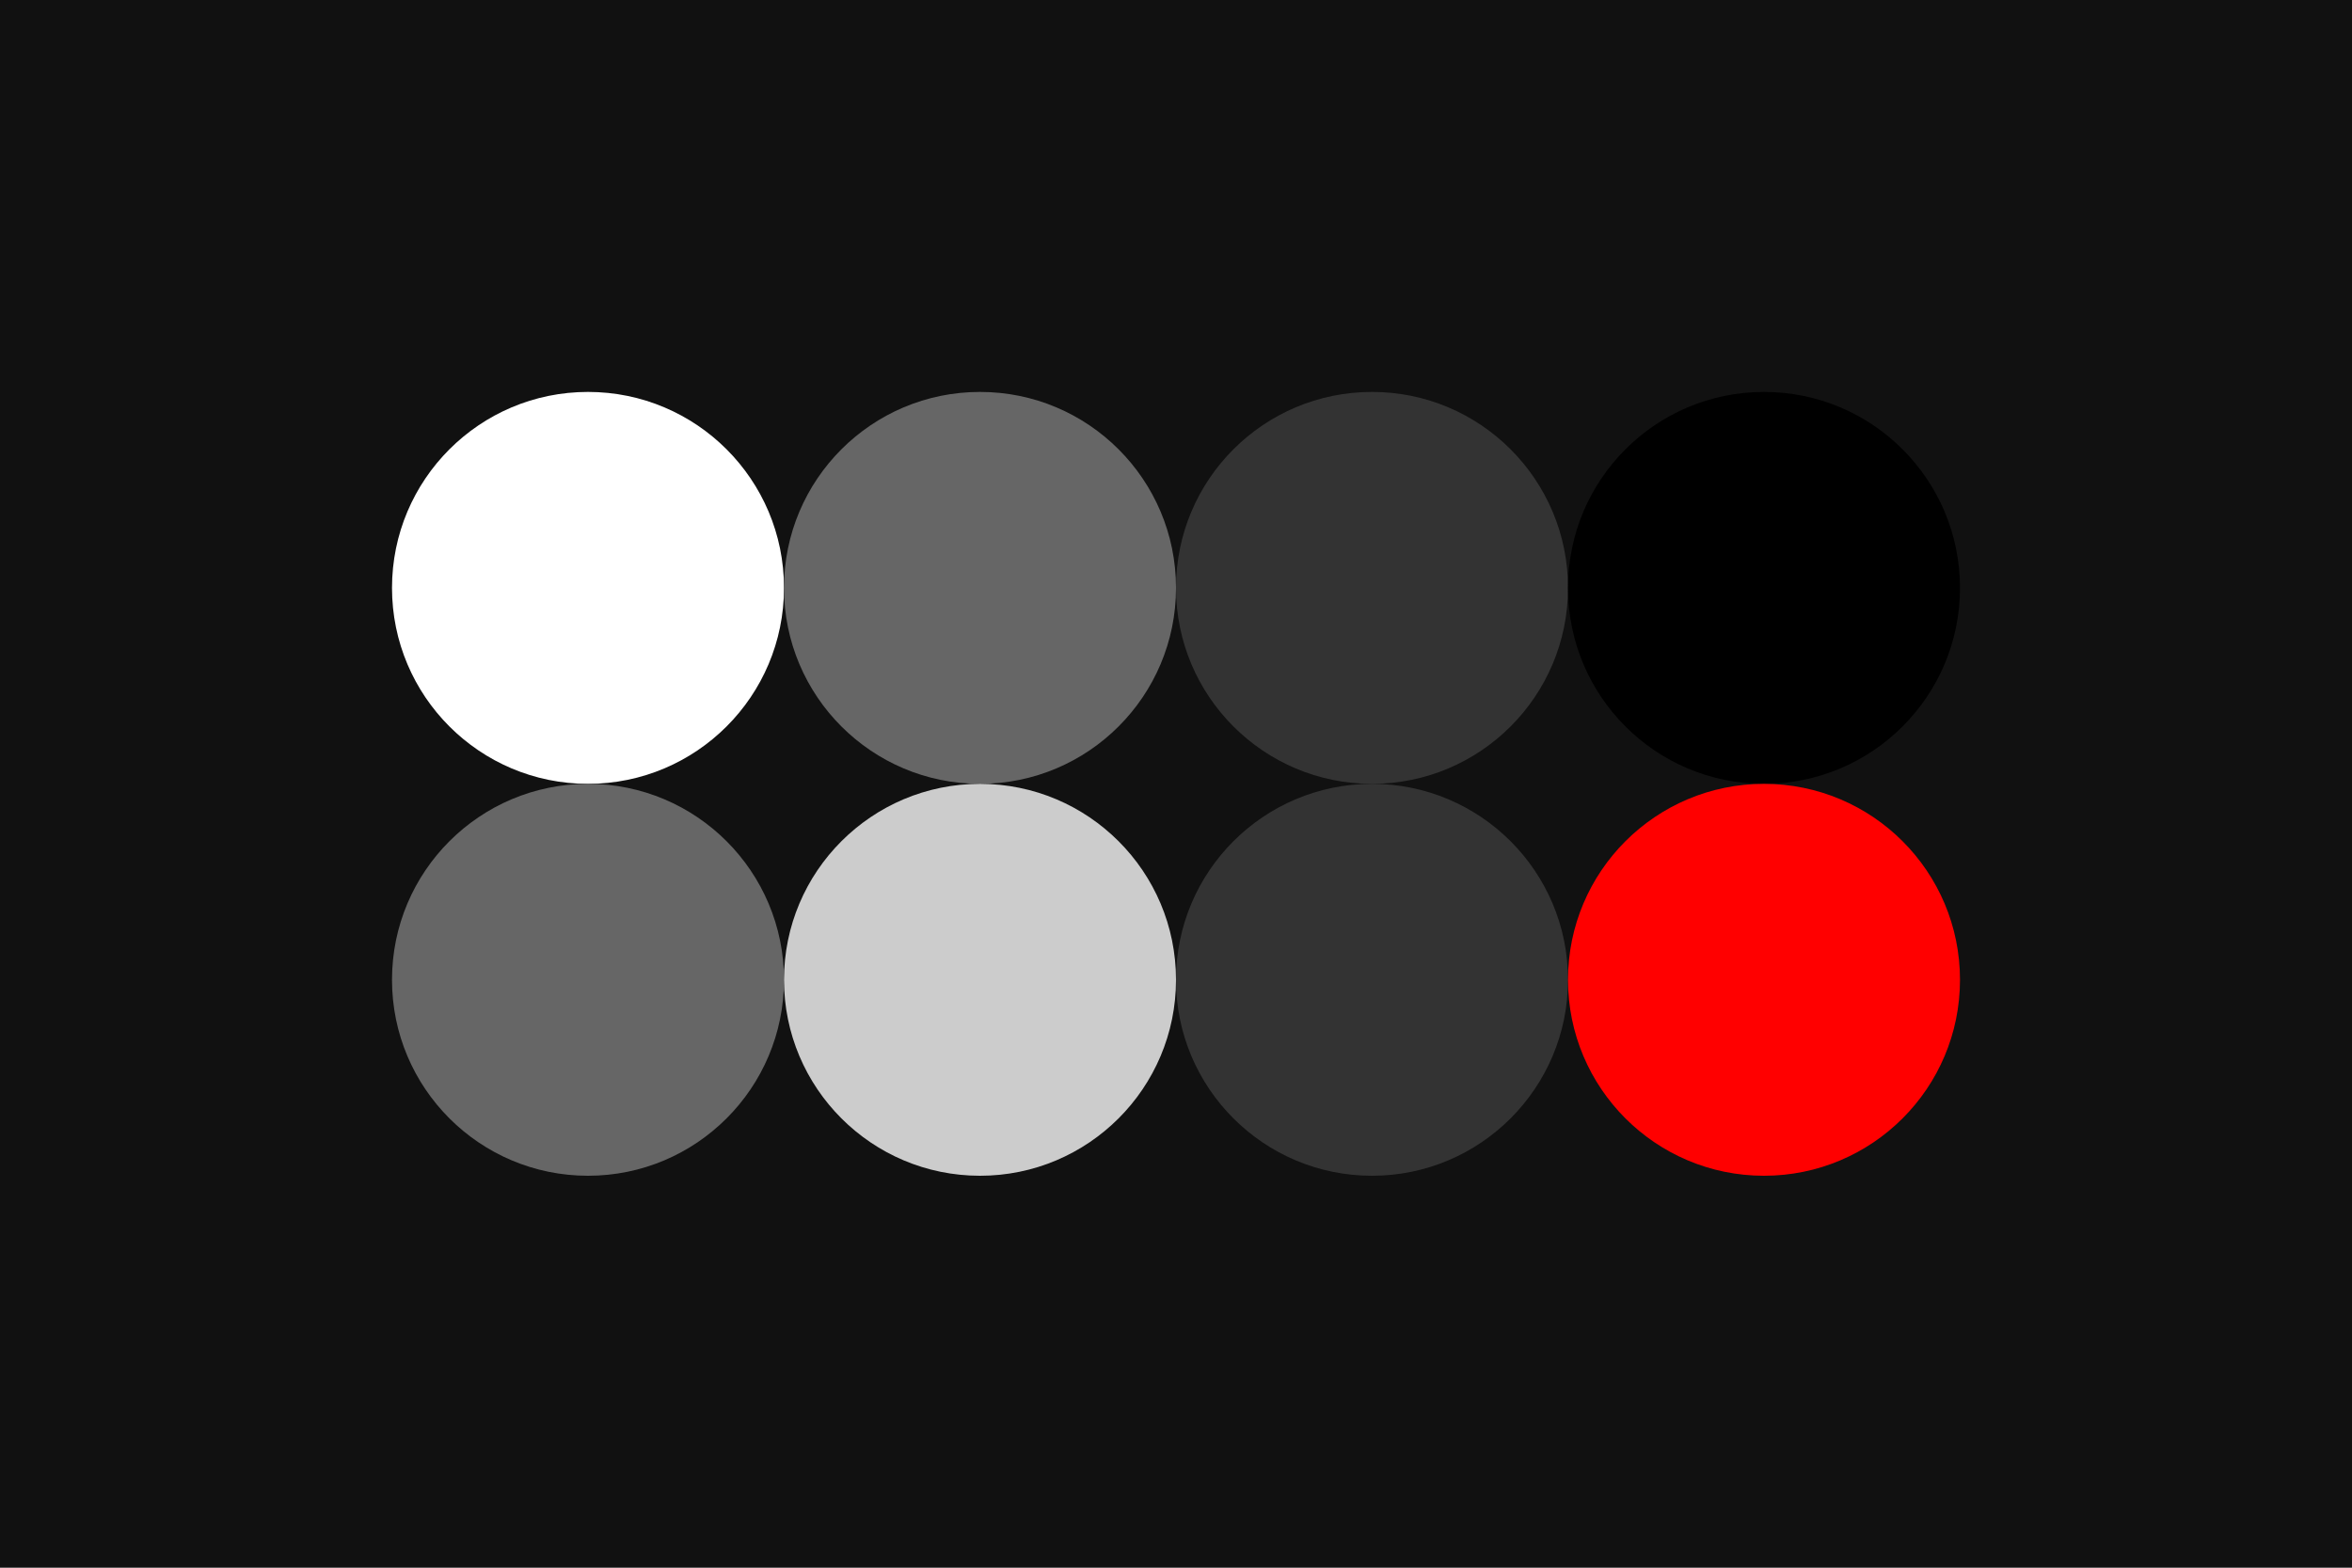
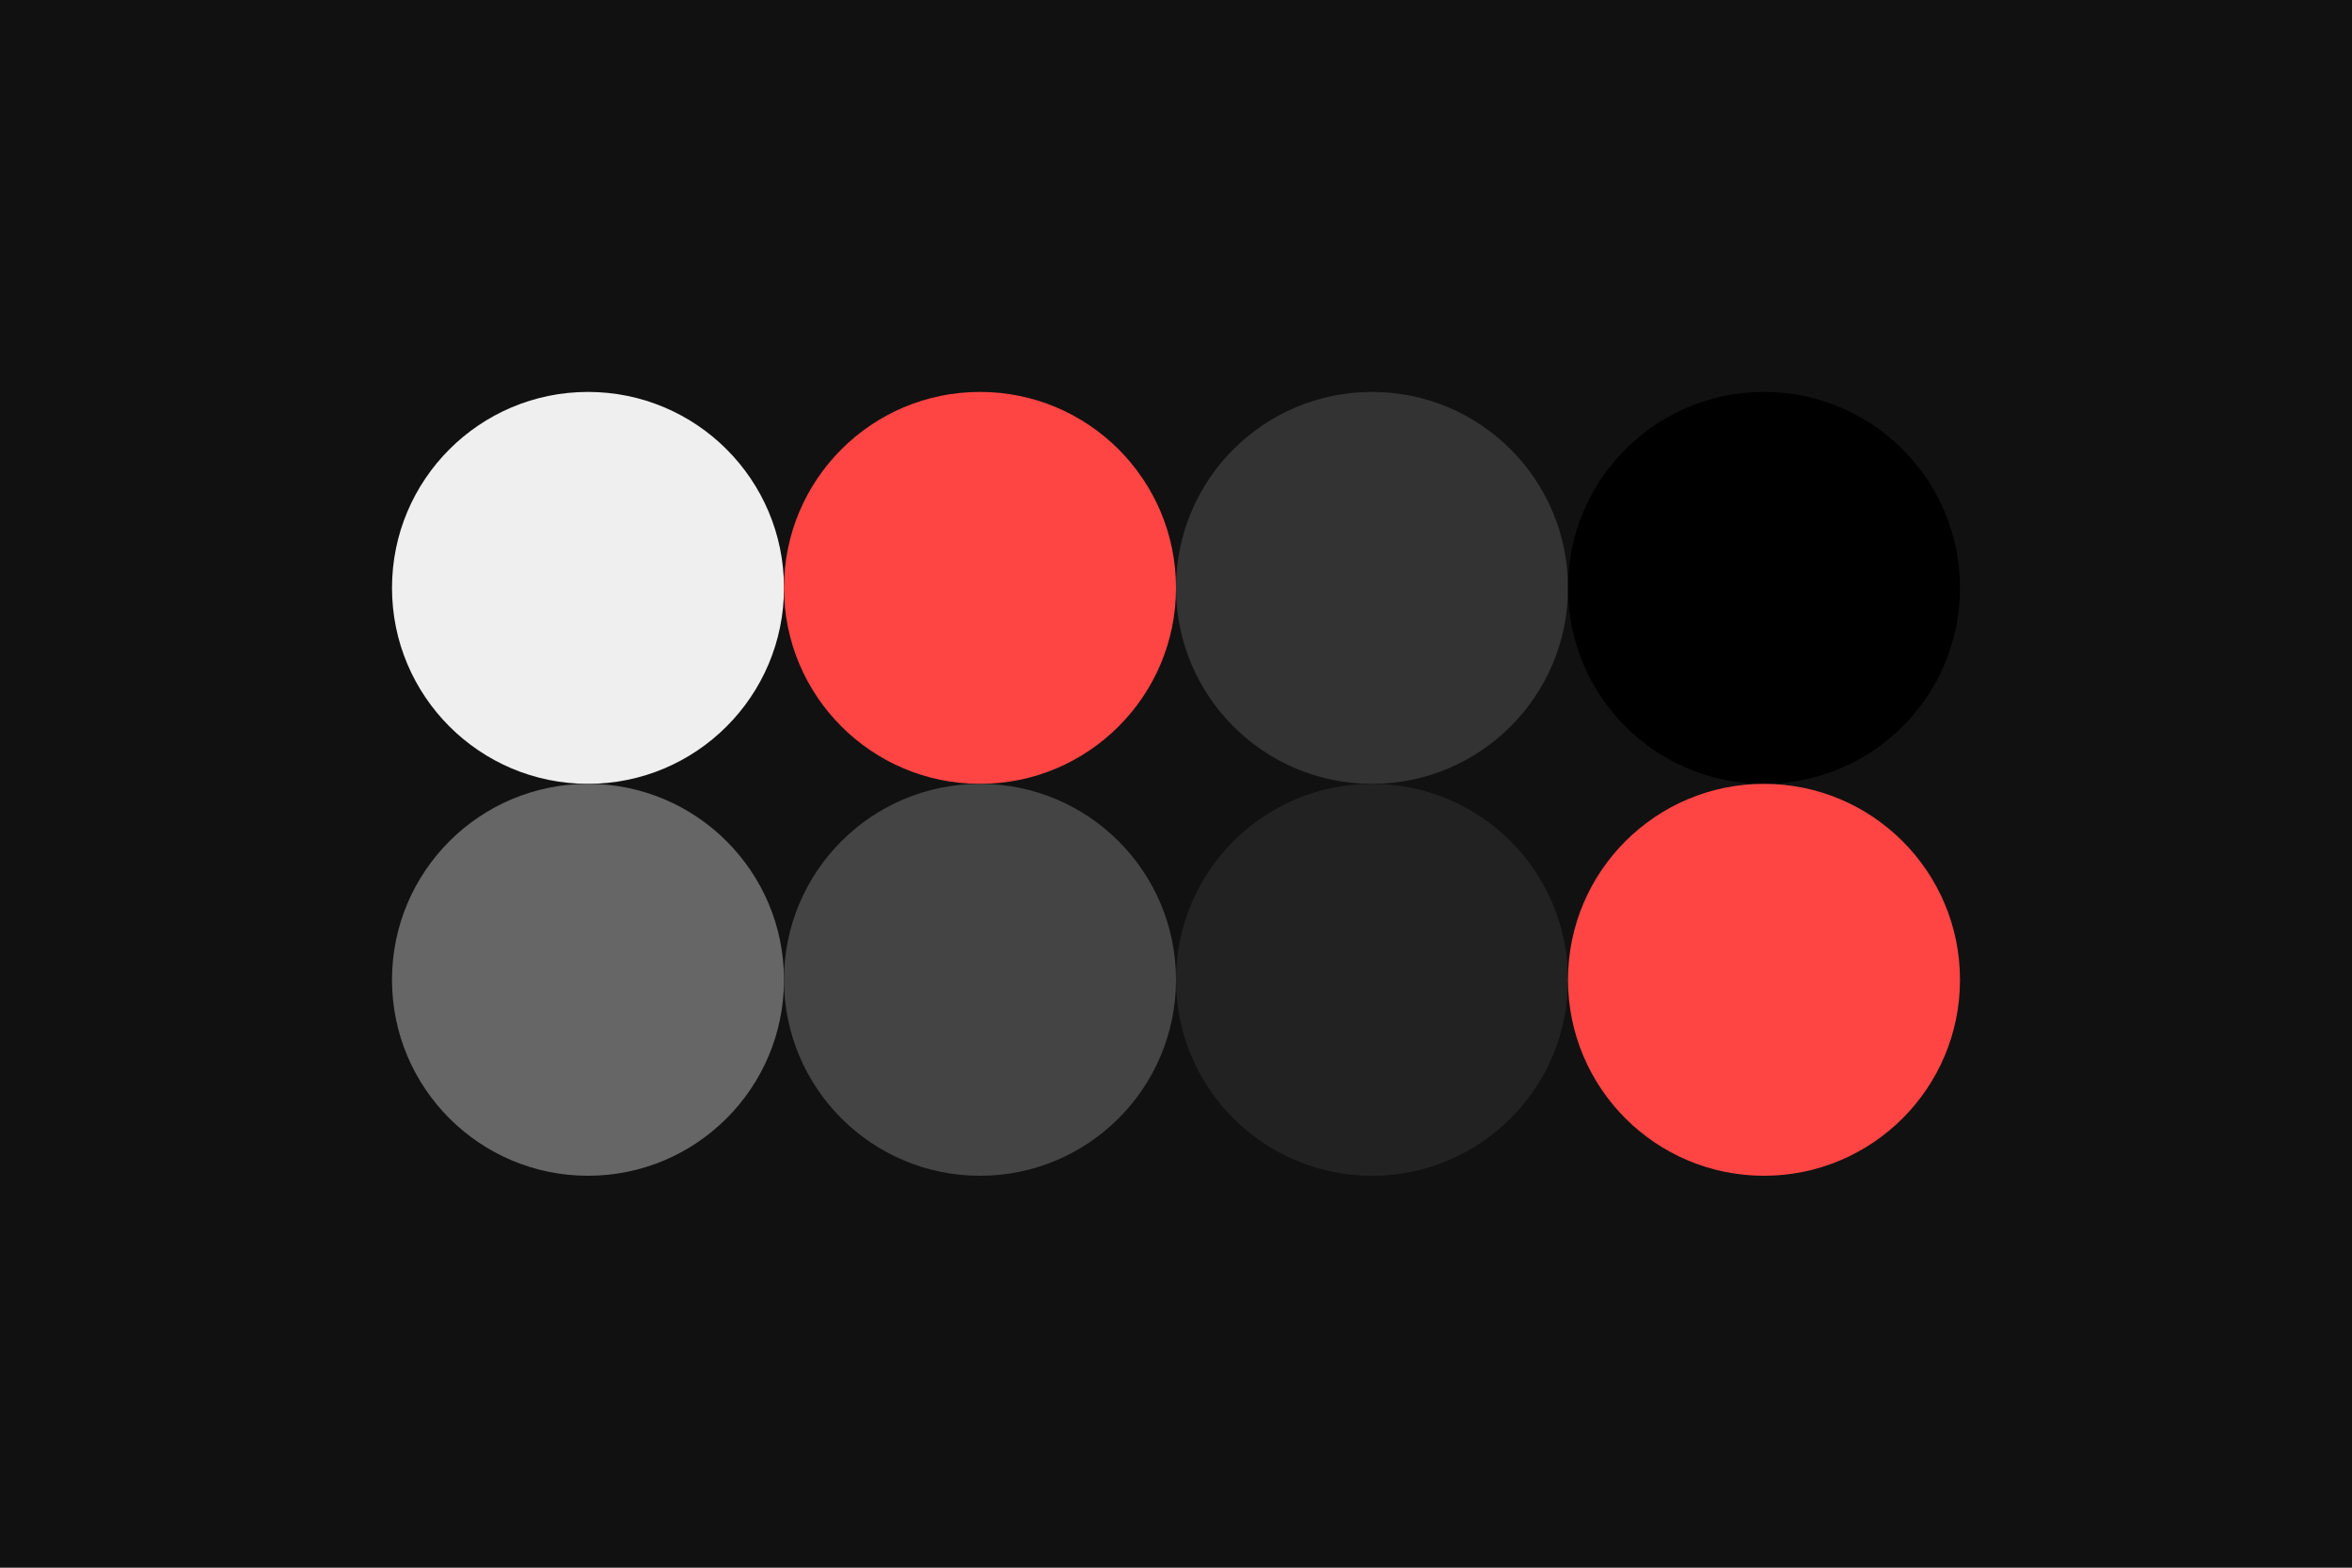
<svg xmlns="http://www.w3.org/2000/svg" width="96px" height="64px" baseProfile="full" version="1.1">
  <rect width="96" height="64" id="background" fill="#111111" />
-   <circle cx="24" cy="24" r="8" id="f_high" fill="#ffffff" />
-   <circle cx="40" cy="24" r="8" id="f_med" fill="#666666" />
+   <circle cx="24" cy="24" r="8" id="f_high" fill="#efefef" />
+   <circle cx="40" cy="24" r="8" id="f_med" fill="#ff4444" />
  <circle cx="56" cy="24" r="8" id="f_low" fill="#333333" />
  <circle cx="72" cy="24" r="8" id="f_inv" fill="#000000" />
  <circle cx="24" cy="40" r="8" id="b_high" fill="#666666" />
-   <circle cx="40" cy="40" r="8" id="b_med" fill="#cccccc" />
-   <circle cx="56" cy="40" r="8" id="b_low" fill="#333333" />
-   <circle cx="72" cy="40" r="8" id="b_inv" fill="#ff0000" />
+   <circle cx="40" cy="40" r="8" id="b_med" fill="#444444" />
+   <circle cx="56" cy="40" r="8" id="b_low" fill="#222222" />
+   <circle cx="72" cy="40" r="8" id="b_inv" fill="#ff4444" />
</svg>
